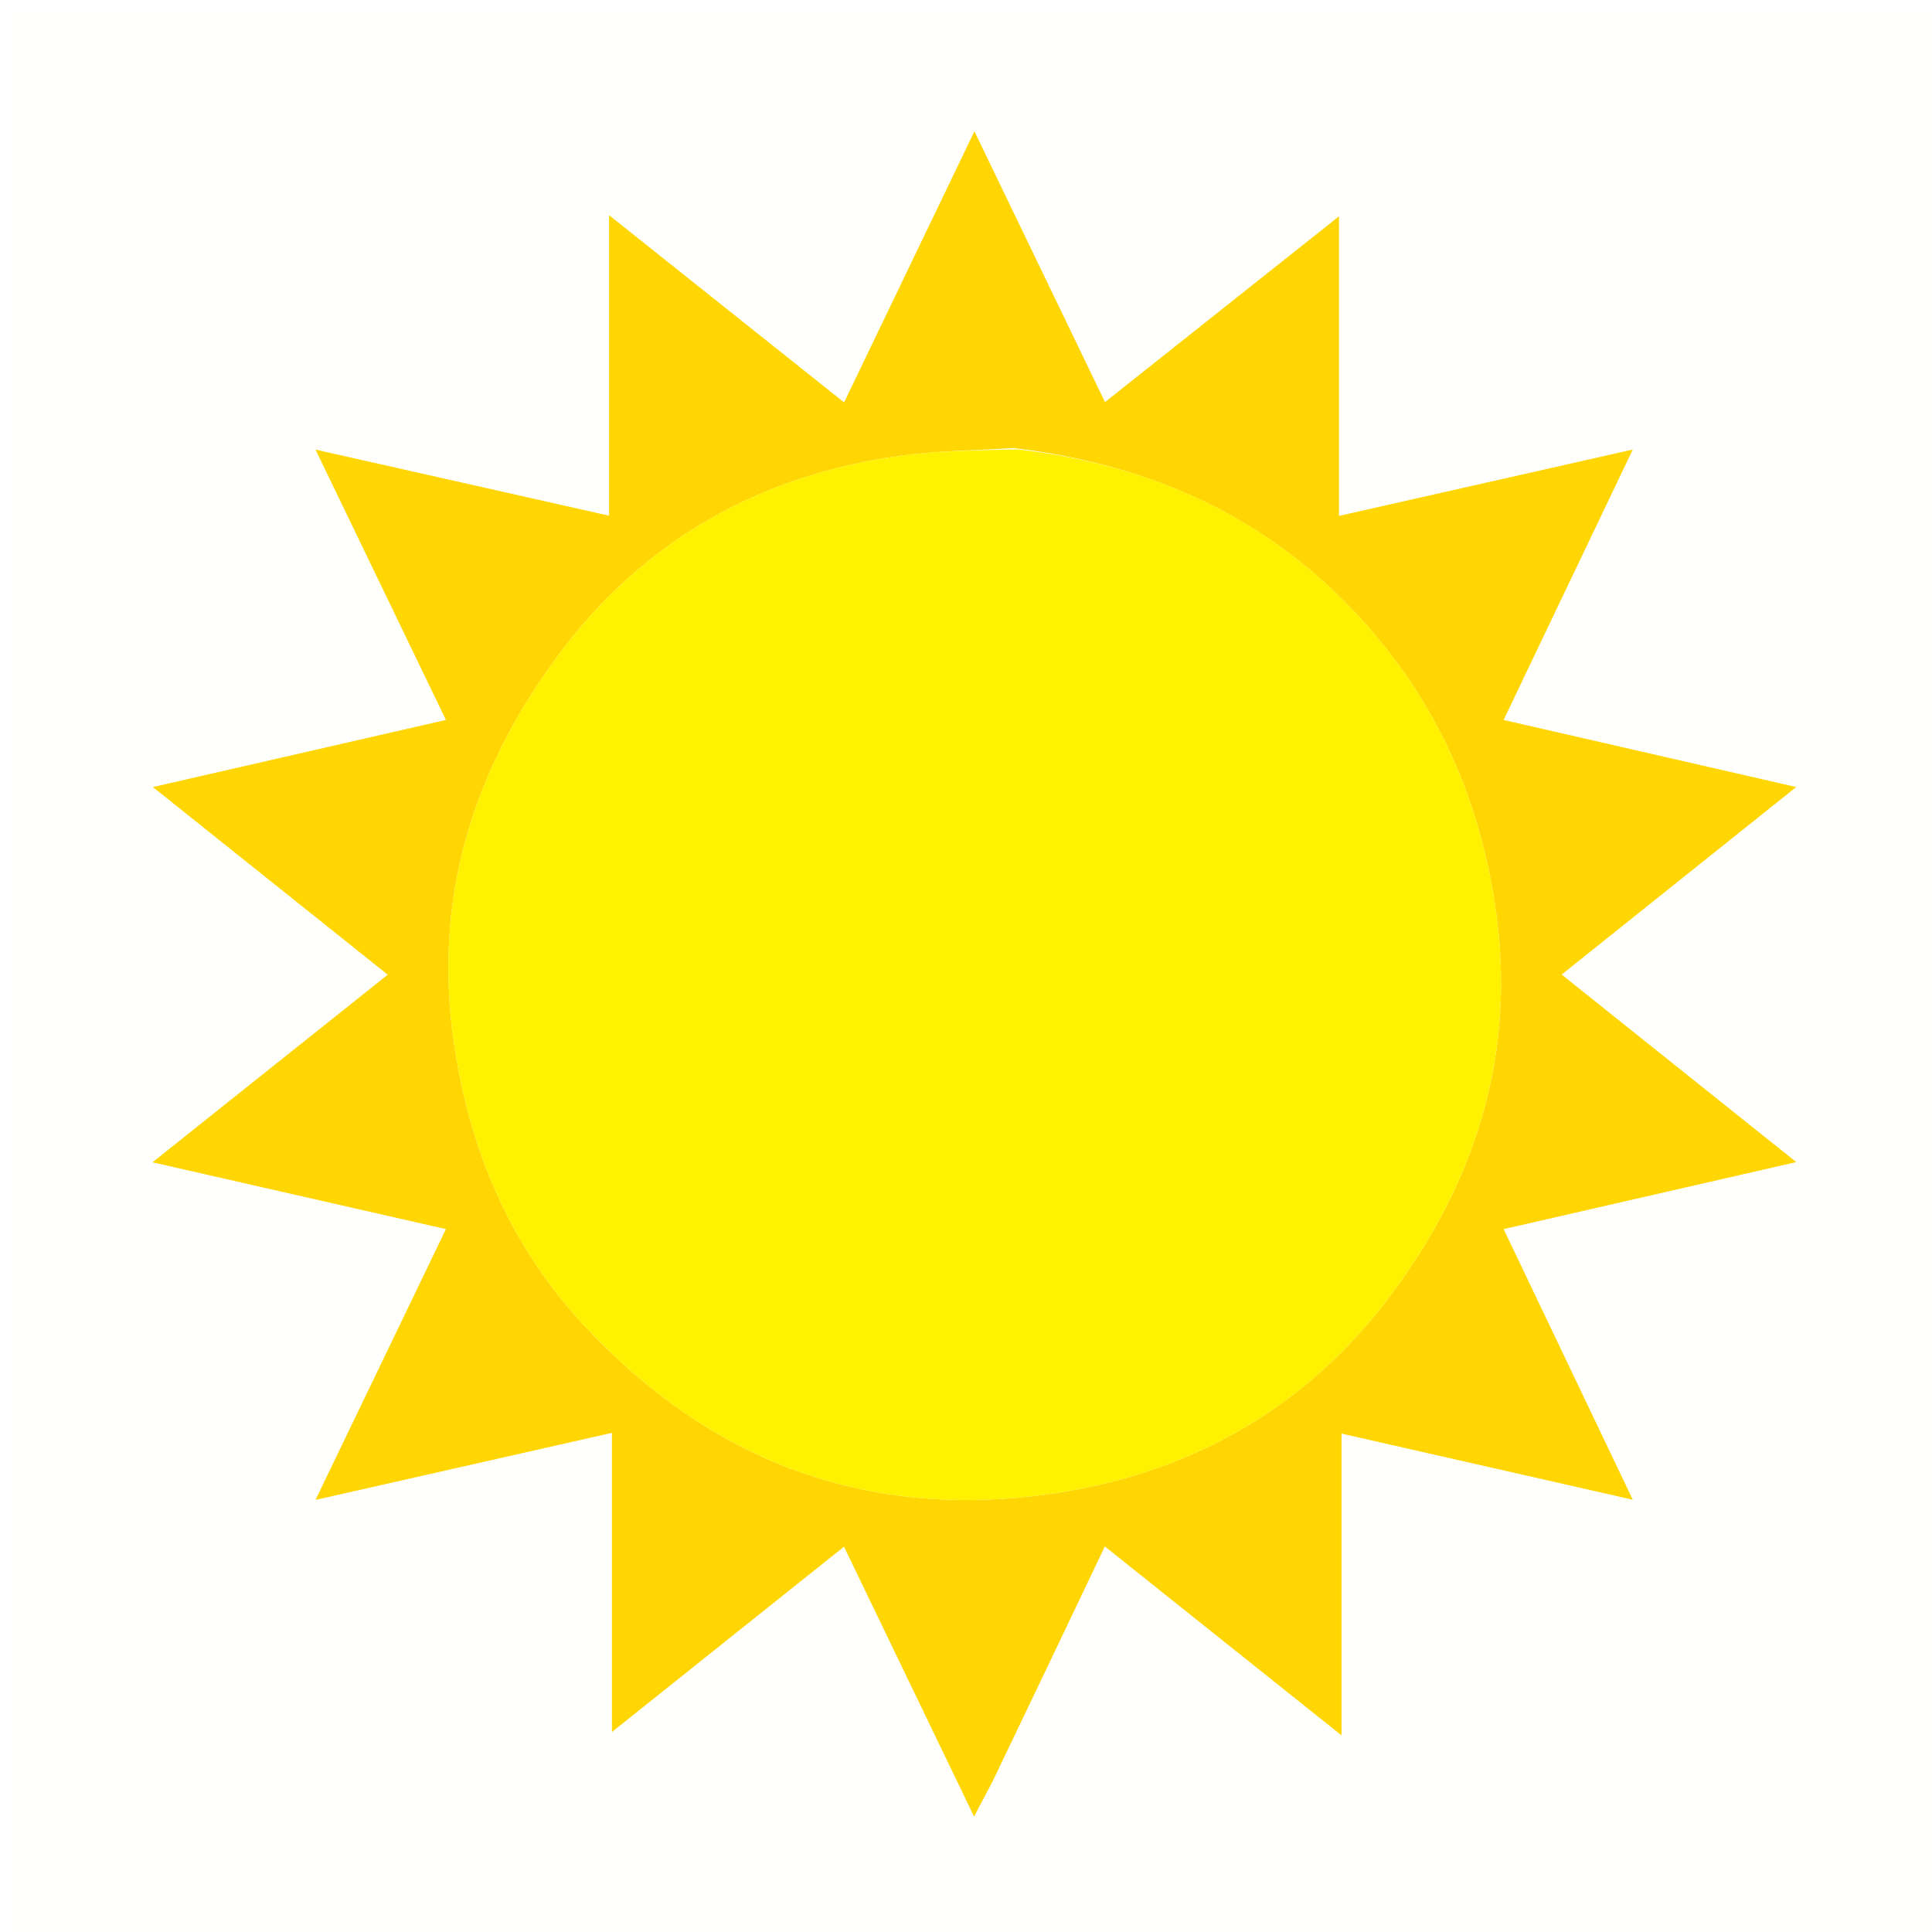
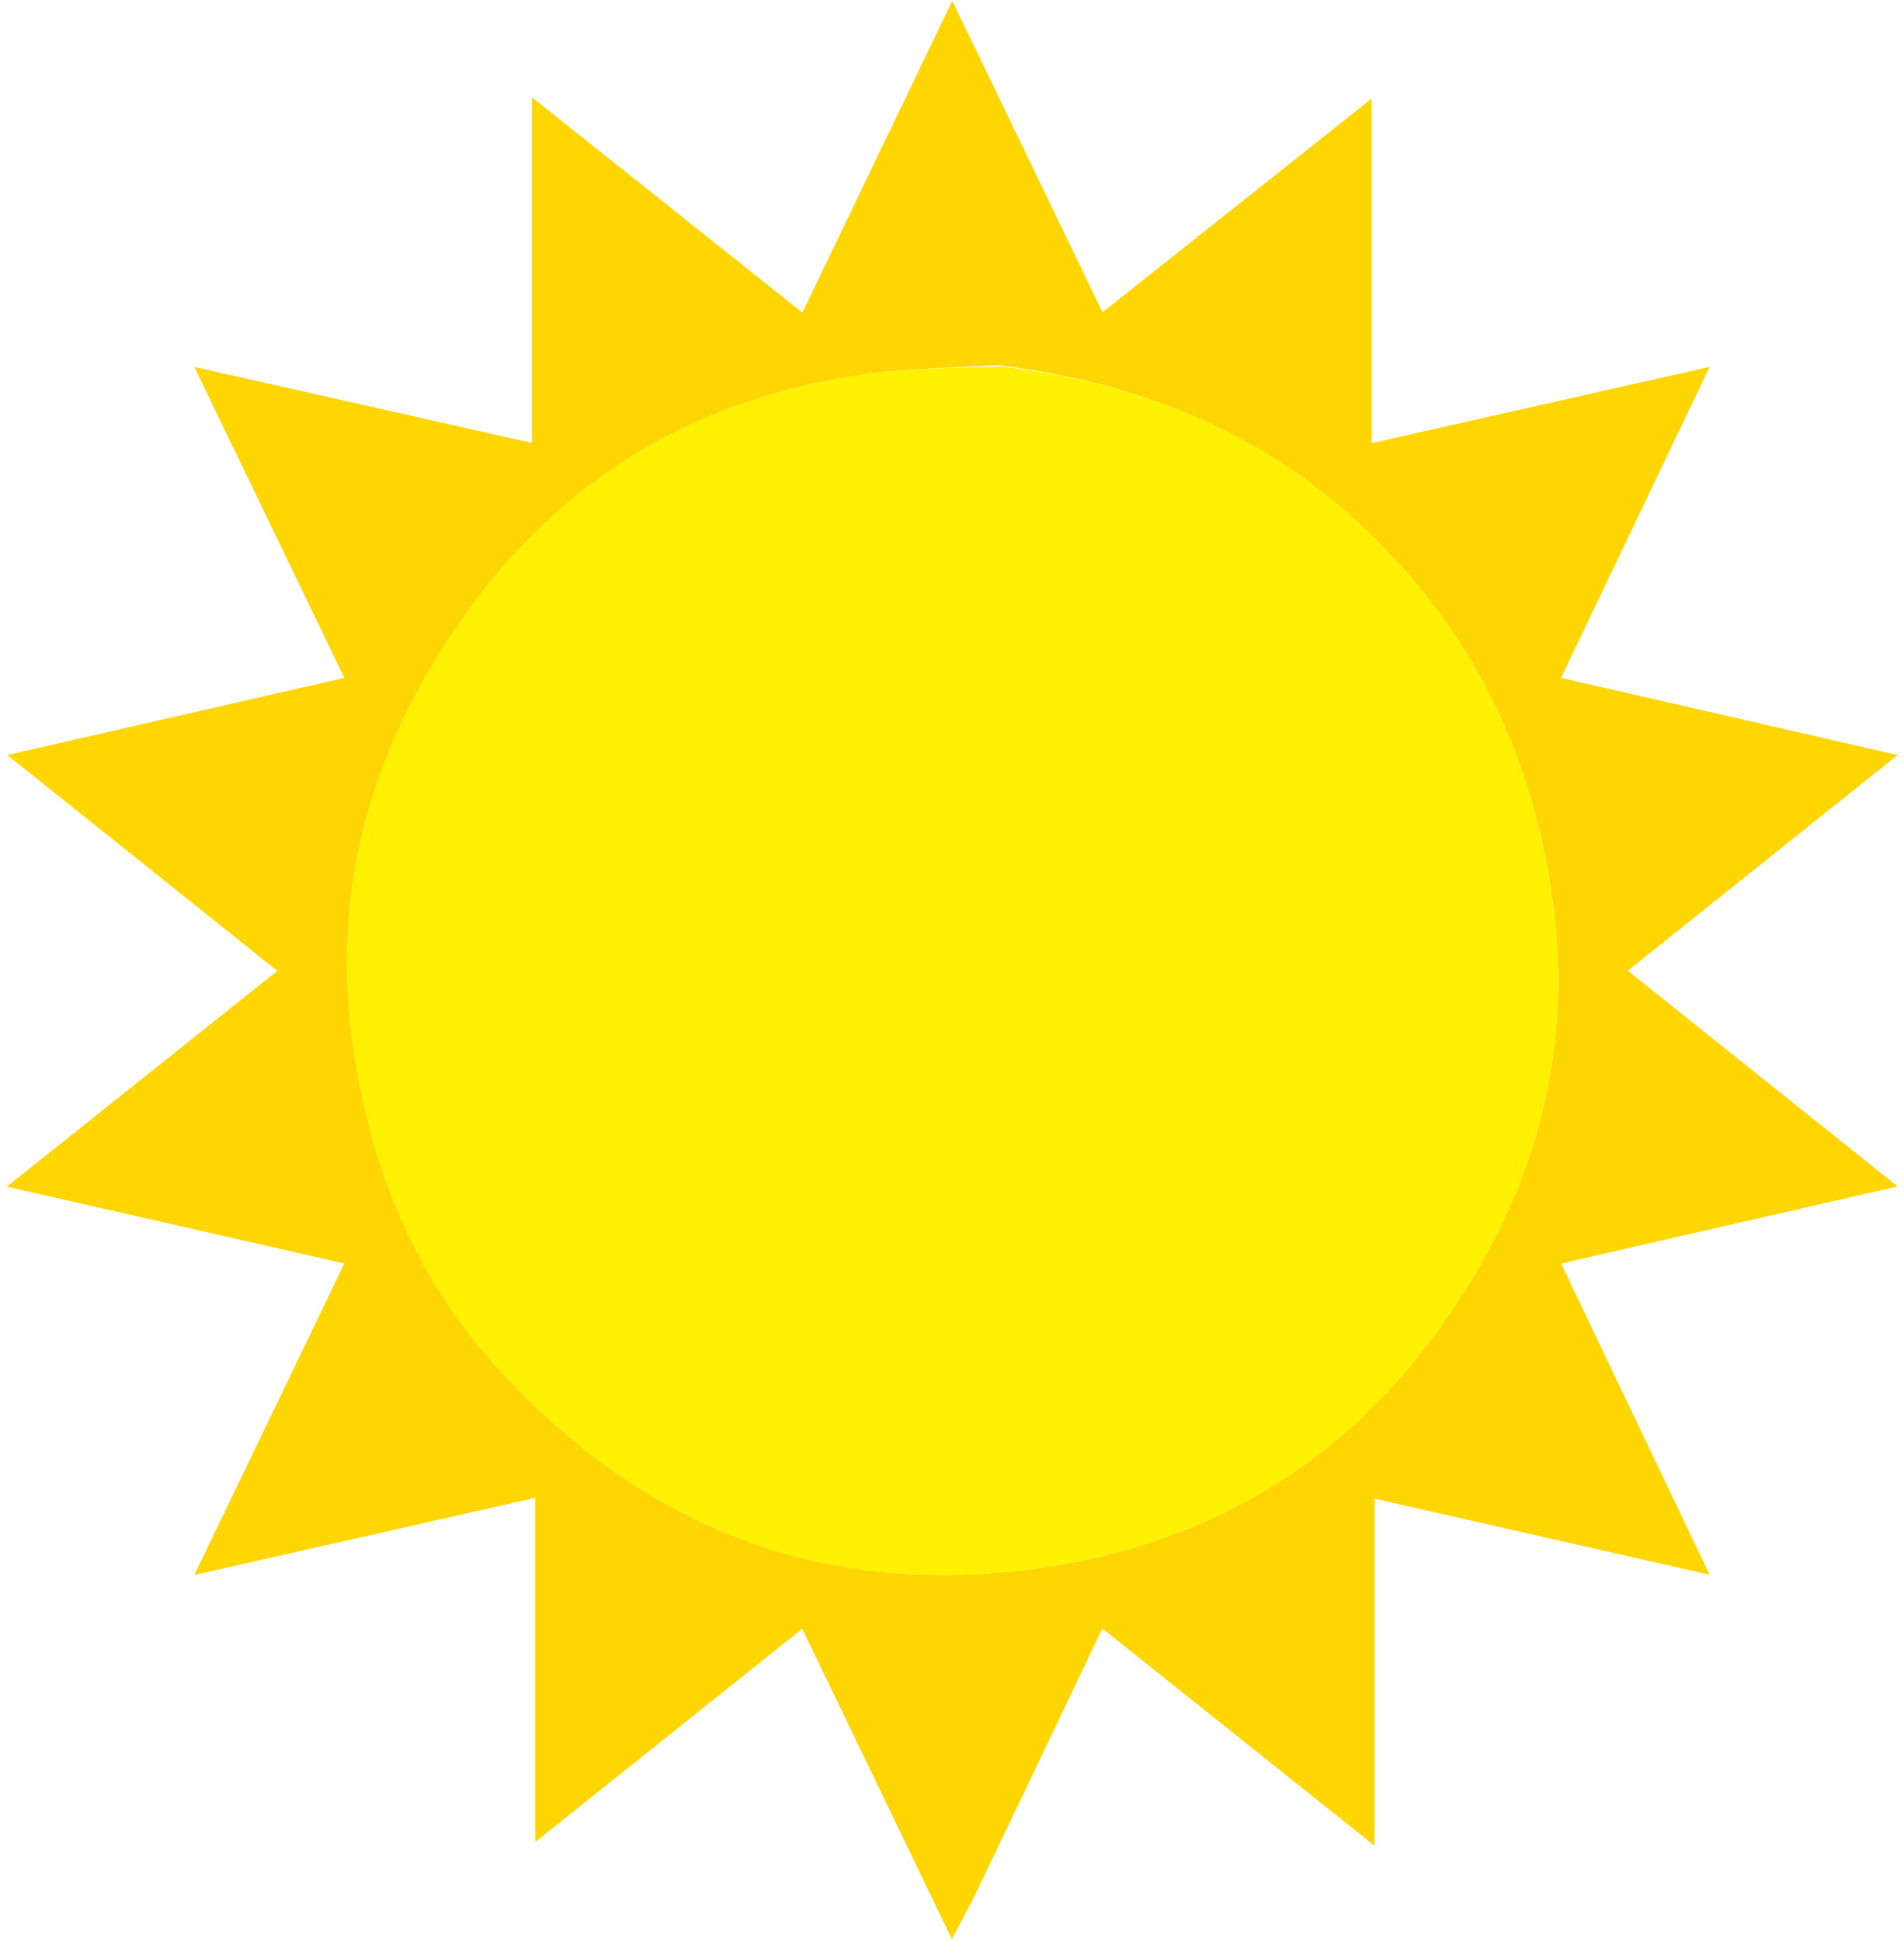
- <svg xmlns="http://www.w3.org/2000/svg" version="1.1" id="Layer_1" x="0px" y="0px" width="100%" viewBox="0 0 225 225" enable-background="new 0 0 225 225" xml:space="preserve">
-   <path fill="#FFFFFE" opacity="1" stroke="none" d=" M128,226   C85.333,226 43.167,226 1,226   C1,151 1,76 1,1   C76,1 151,1 226,1   C226,76 226,151 226,226   C193.5,226 161,226 128,226  M115.755,207.211   C119.959,198.385 124.163,189.559 128.669,180.1   C137.762,187.357 146.485,194.32 156.234,202.101   C156.234,189.542 156.234,178.382 156.234,166.956   C167.454,169.504 178.06,171.912 190.155,174.659   C184.773,163.382 180.026,153.437 175.113,143.143   C186.35,140.569 197.253,138.072 209.193,135.337   C199.635,127.698 190.868,120.69 181.87,113.497   C190.914,106.267 199.677,99.261 209.189,91.657   C197.2,88.909 186.304,86.412 175.11,83.846   C180.053,73.5 184.793,63.577 190.155,52.353   C177.871,55.127 167.158,57.546 155.936,60.081   C155.936,48.387 155.936,37.315 155.936,25.193   C146.433,32.738 137.68,39.687 128.687,46.827   C123.523,36.119 118.666,26.044 113.481,15.291   C108.241,26.192 103.385,36.292 98.303,46.863   C89.127,39.554 80.487,32.672 70.932,25.06   C70.932,37.393 70.932,48.565 70.932,60.057   C59.417,57.465 48.518,55.011 36.743,52.36   C42.094,63.45 46.919,73.451 51.933,83.843   C40.685,86.42 29.78,88.917 17.806,91.66   C27.348,99.286 36.121,106.297 45.151,113.514   C36.075,120.753 27.236,127.803 17.759,135.361   C29.929,138.132 40.758,140.597 51.932,143.141   C46.9,153.59 42.056,163.647 36.743,174.68   C48.721,171.97 59.633,169.502 71.263,166.871   C71.263,178.652 71.263,189.809 71.263,201.707   C80.684,194.187 89.348,187.27 98.293,180.129   C103.473,190.877 108.336,200.967 113.443,211.563   C114.31,209.894 114.843,208.87 115.755,207.211  z" />
-   <path fill="#FFD602" opacity="1" stroke="none" d=" M115.565,207.529   C114.843,208.87 114.31,209.894 113.443,211.563   C108.336,200.967 103.473,190.877 98.293,180.129   C89.348,187.27 80.684,194.187 71.263,201.707   C71.263,189.809 71.263,178.652 71.263,166.871   C59.633,169.502 48.721,171.97 36.743,174.68   C42.056,163.647 46.9,153.59 51.932,143.141   C40.758,140.597 29.929,138.132 17.759,135.361   C27.236,127.803 36.075,120.753 45.151,113.514   C36.121,106.297 27.348,99.286 17.806,91.66   C29.78,88.917 40.685,86.42 51.933,83.843   C46.919,73.451 42.094,63.45 36.743,52.36   C48.518,55.011 59.417,57.465 70.932,60.057   C70.932,48.565 70.932,37.393 70.932,25.06   C80.487,32.672 89.127,39.554 98.303,46.863   C103.385,36.292 108.241,26.192 113.481,15.291   C118.666,26.044 123.523,36.119 128.687,46.827   C137.68,39.687 146.433,32.738 155.936,25.193   C155.936,37.315 155.936,48.387 155.936,60.081   C167.158,57.546 177.871,55.127 190.155,52.353   C184.793,63.577 180.053,73.5 175.11,83.846   C186.304,86.412 197.2,88.909 209.189,91.657   C199.677,99.261 190.914,106.267 181.87,113.497   C190.868,120.69 199.635,127.698 209.193,135.337   C197.253,138.072 186.35,140.569 175.113,143.143   C180.026,153.437 184.773,163.382 190.155,174.659   C178.06,171.912 167.454,169.504 156.234,166.956   C156.234,178.382 156.234,189.542 156.234,202.101   C146.485,194.32 137.762,187.357 128.669,180.1   C124.163,189.559 119.959,198.385 115.565,207.529  M118.07,52.182   C113.787,52.451 109.473,52.477 105.228,53.033   C88.433,55.234 74.686,63.067 64.715,76.703   C54.994,89.997 50.388,104.791 52.881,121.598   C54.749,134.188 59.55,145.309 68.118,154.465   C82.603,169.944 100.425,176.948 121.831,174.048   C138.31,171.815 151.863,164.189 161.739,151.134   C171.84,137.781 176.727,122.627 174.121,105.414   C172.19,92.658 167.161,81.577 158.579,72.151   C147.965,60.492 134.554,54.176 118.07,52.182  z" />
-   <path fill="#FFF100" opacity="1" stroke="none" d=" M118.498,52.329   C134.554,54.176 147.965,60.492 158.579,72.151   C167.161,81.577 172.19,92.658 174.121,105.414   C176.727,122.627 171.84,137.781 161.739,151.134   C151.863,164.189 138.31,171.815 121.831,174.048   C100.425,176.948 82.603,169.944 68.118,154.465   C59.55,145.309 54.749,134.188 52.881,121.598   C50.388,104.791 54.994,89.997 64.715,76.703   C74.686,63.067 88.433,55.234 105.228,53.033   C109.473,52.477 113.787,52.451 118.498,52.329  z" />
+ <svg xmlns="http://www.w3.org/2000/svg" width="51mm" height="52mm" viewBox="0 0 51 52" version="1.1" id="svg5" xml:space="preserve">
+   <defs id="defs2" />
+   <g id="layer1">
+     <g id="g207" transform="matrix(0.2645833,0,0,0.2645833,87.18679,21.60558)">
+       <path fill="#fffffe" opacity="1" stroke="none" d="m -230.841,110.344 c 4.204,-8.826 8.408,-17.652 12.913,-27.112 9.093,7.258 17.817,14.22 27.566,22.001 V 70.089 c 11.22,2.548 21.825,4.956 33.921,7.703 -5.382,-11.277 -10.129,-21.222 -15.043,-31.516 11.237,-2.574 22.14,-5.071 34.08,-7.806 -9.557,-7.64 -18.325,-14.648 -27.322,-21.84 9.044,-7.23 17.807,-14.236 27.319,-21.84 -11.989,-2.748 -22.885,-5.245 -34.08,-7.811 4.943,-10.347 9.684,-20.269 15.046,-31.494 -12.284,2.774 -22.997,5.194 -34.219,7.728 v -34.888 c -9.504,7.545 -18.256,14.494 -27.25,21.635 l -15.206,-31.537 c -5.24,10.901 -10.096,21.001 -15.177,31.573 -9.176,-7.309 -17.816,-14.192 -27.372,-21.803 v 34.997 l -34.188,-7.698 c 5.35,11.09 10.176,21.092 15.19,31.484 l -34.127,7.817 c 9.542,7.626 18.314,14.637 27.345,21.854 -9.077,7.239 -17.916,14.289 -27.392,21.847 12.17,2.771 22.999,5.236 34.173,7.78 -5.032,10.449 -9.876,20.506 -15.189,31.54 11.979,-2.71 22.89,-5.179 34.52,-7.81 v 34.837 c 9.42,-7.521 18.084,-14.437 27.029,-21.578 5.18,10.748 10.043,20.837 15.15,31.434 0.868,-1.669 1.4,-2.693 2.313,-4.352 z" id="path193" />
+       <path fill="#ffd602" opacity="1" stroke="none" d="m -231.031,110.662 c -0.723,1.342 -1.255,2.366 -2.122,4.035 -5.107,-10.597 -9.97,-20.686 -15.15,-31.434 -8.945,7.141 -17.609,14.058 -27.029,21.578 0,-11.898 0,-23.055 0,-34.837 -11.63,2.631 -22.542,5.1 -34.52,7.81 5.313,-11.033 10.157,-21.09 15.189,-31.54 -11.174,-2.544 -22.003,-5.009 -34.173,-7.78 9.477,-7.558 18.316,-14.608 27.392,-21.847 -9.031,-7.217 -17.803,-14.228 -27.345,-21.854 11.974,-2.743 22.878,-5.24 34.127,-7.817 -5.014,-10.392 -9.839,-20.394 -15.19,-31.484 11.775,2.651 22.674,5.105 34.188,7.698 0,-11.492 0,-22.665 0,-34.997 9.555,7.611 18.196,14.494 27.372,21.803 5.082,-10.572 9.937,-20.672 15.177,-31.573 5.185,10.754 10.042,20.828 15.206,31.537 8.994,-7.14 17.746,-14.089 27.25,-21.635 0,12.122 0,23.194 0,34.888 11.222,-2.534 21.935,-4.954 34.219,-7.728 -5.362,11.224 -10.103,21.147 -15.046,31.494 11.195,2.566 22.091,5.063 34.08,7.811 -9.512,7.604 -18.276,14.61 -27.319,21.84 8.998,7.193 17.765,14.201 27.322,21.84 -11.94,2.735 -22.843,5.232 -34.08,7.806 4.913,10.294 9.66,20.24 15.043,31.516 -12.096,-2.747 -22.701,-5.155 -33.921,-7.703 0,11.426 0,22.586 0,35.144 -9.749,-7.781 -18.473,-14.744 -27.566,-22.001 -4.506,9.46 -8.71,18.286 -13.103,27.429 m 2.505,-155.347 c -4.283,0.269 -8.597,0.295 -12.842,0.851 -16.794,2.201 -30.541,10.034 -40.513,23.671 -9.721,13.293 -14.327,28.088 -11.833,44.894 1.868,12.59 6.668,23.711 15.237,32.868 14.485,15.479 32.307,22.482 53.712,19.582 16.479,-2.233 30.033,-9.858 39.908,-22.913 10.101,-13.353 14.988,-28.507 12.383,-45.72 -1.931,-12.756 -6.961,-23.837 -15.543,-33.264 -10.614,-11.658 -24.025,-17.975 -40.508,-19.969 z" id="path195" />
+       <path fill="#fff100" opacity="1" stroke="none" d="m -228.099,-44.539 c 16.056,1.847 29.467,8.164 40.081,19.822 8.582,9.427 13.612,20.508 15.543,33.264 2.606,17.213 -2.282,32.367 -12.383,45.72 -9.876,13.055 -23.429,20.681 -39.908,22.913 -21.405,2.9 -39.228,-4.104 -53.712,-19.582 -8.569,-9.157 -13.369,-20.278 -15.237,-32.868 -2.493,-16.806 2.113,-31.601 11.833,-44.894 9.972,-13.636 23.718,-21.469 40.513,-23.671 4.245,-0.556 8.56,-0.582 13.27,-0.704 z" id="path197" />
+     </g>
+   </g>
</svg>
